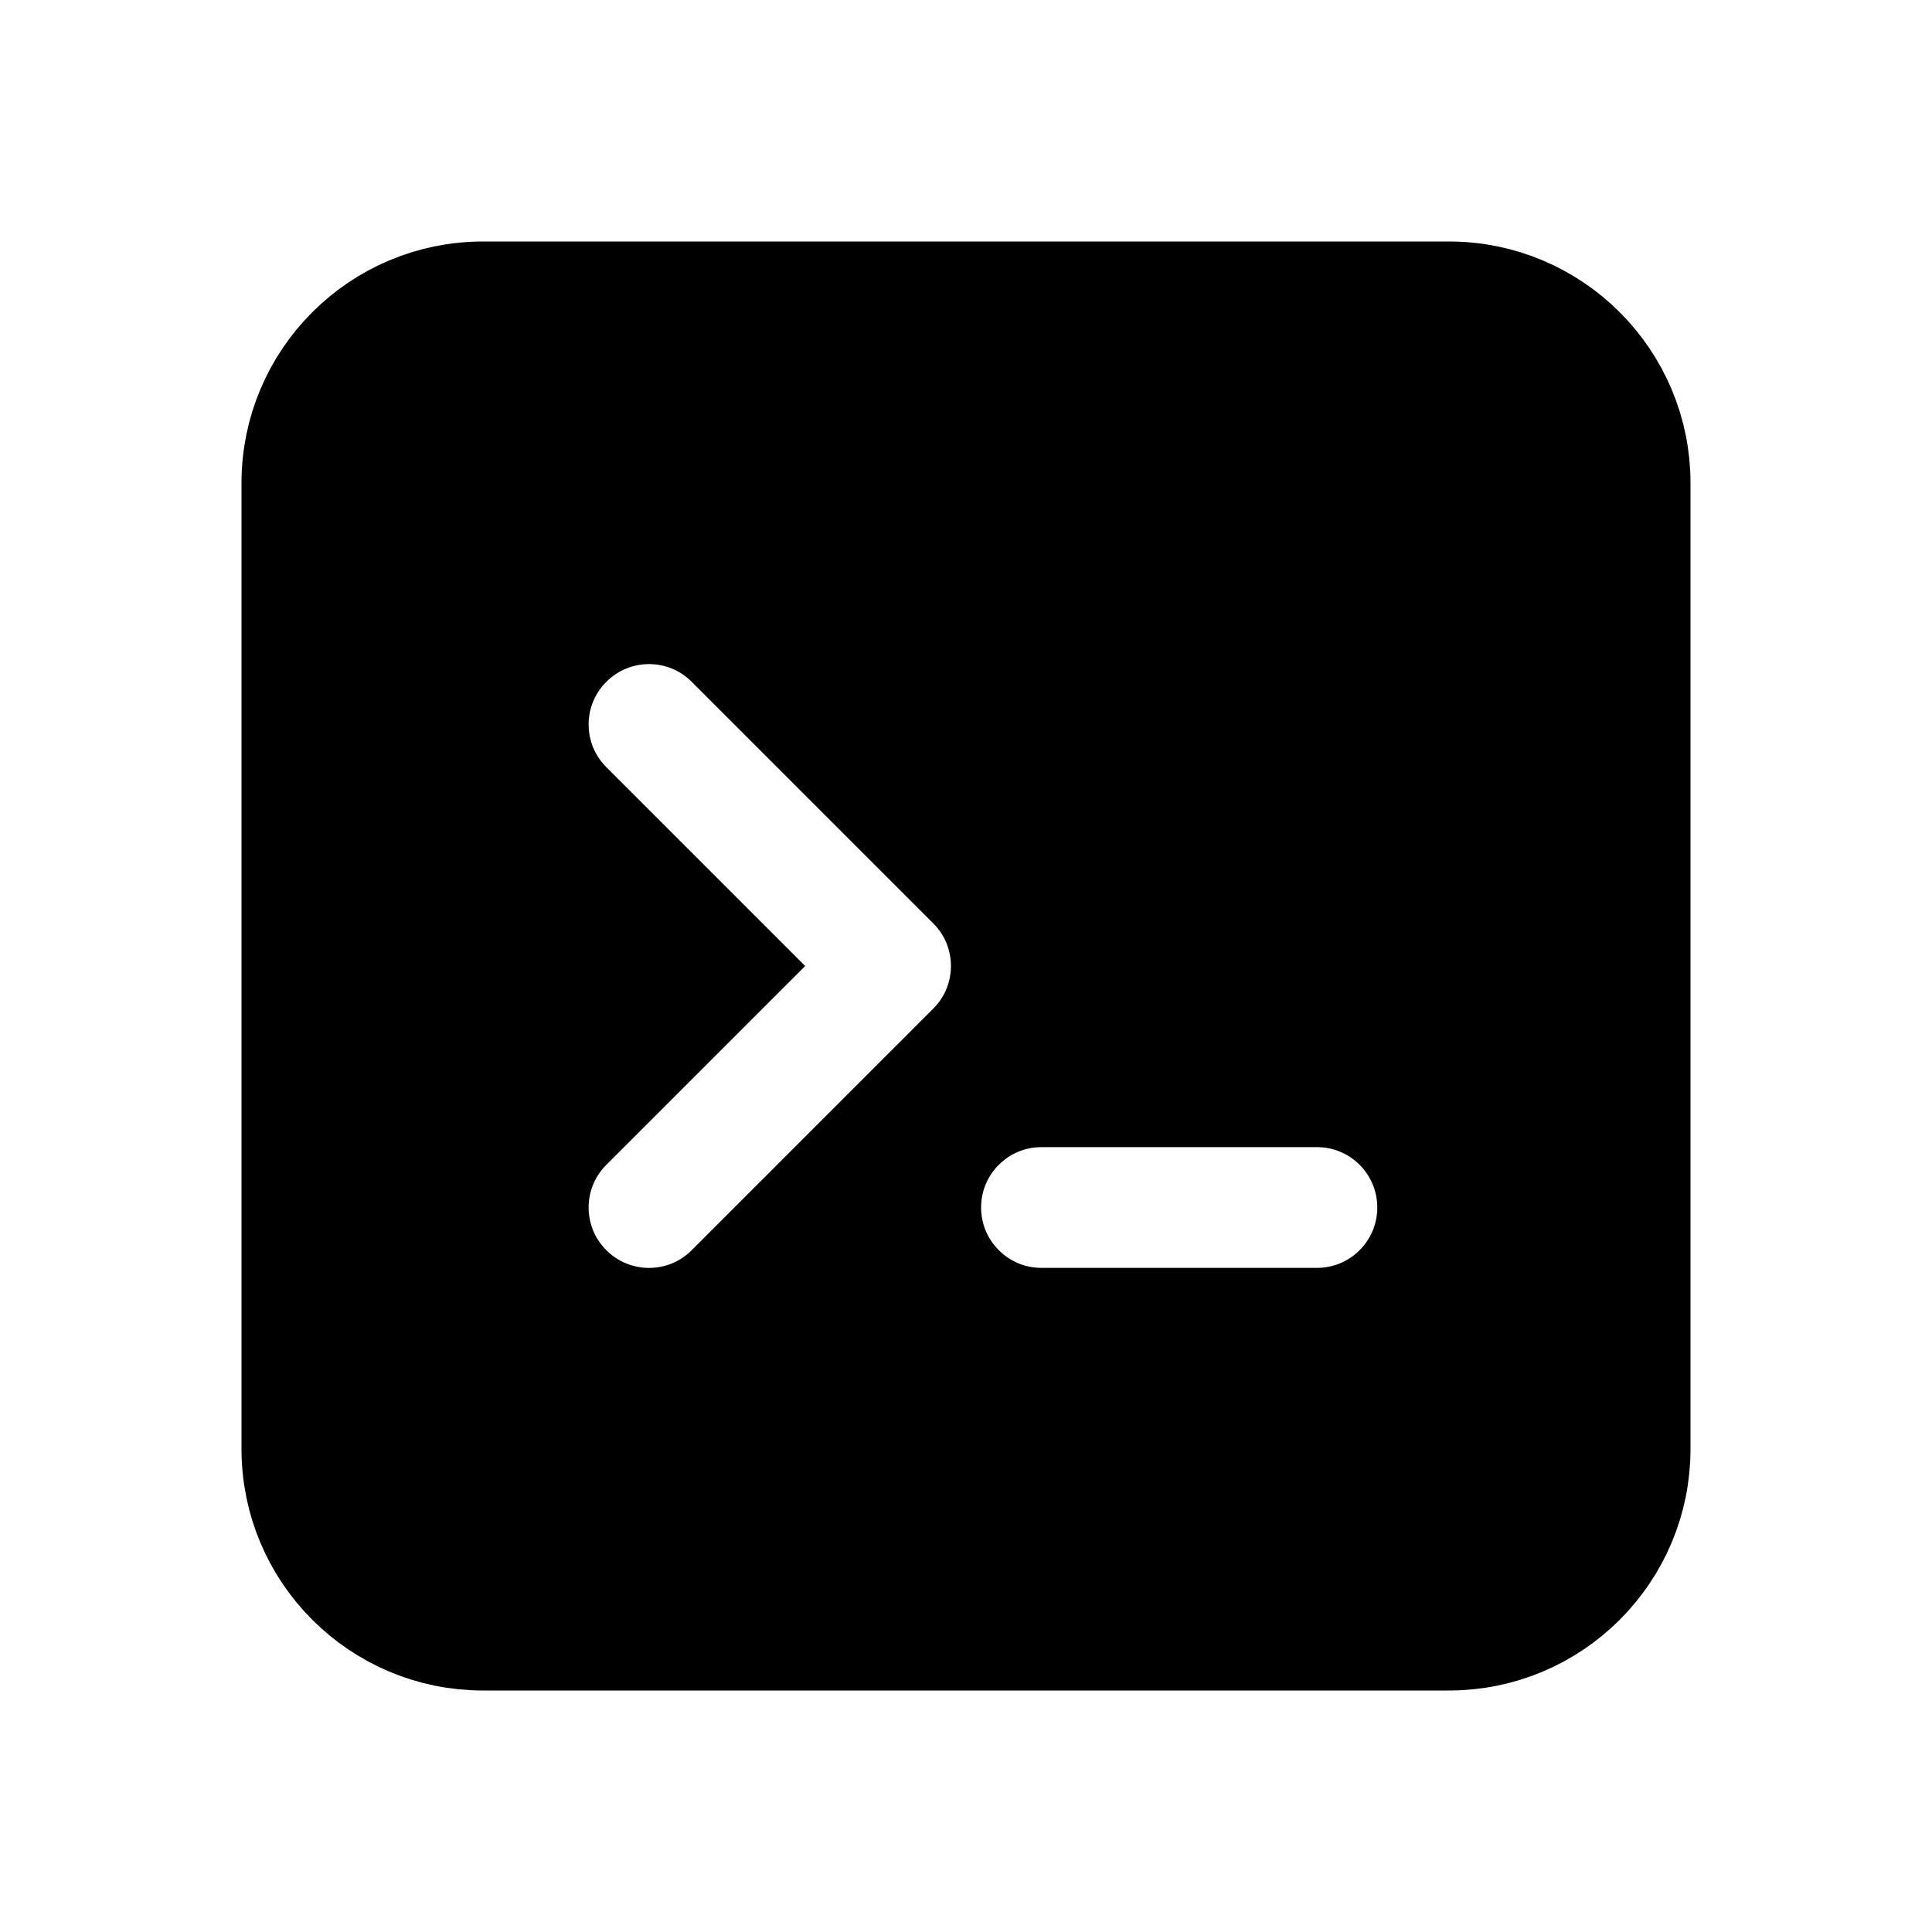
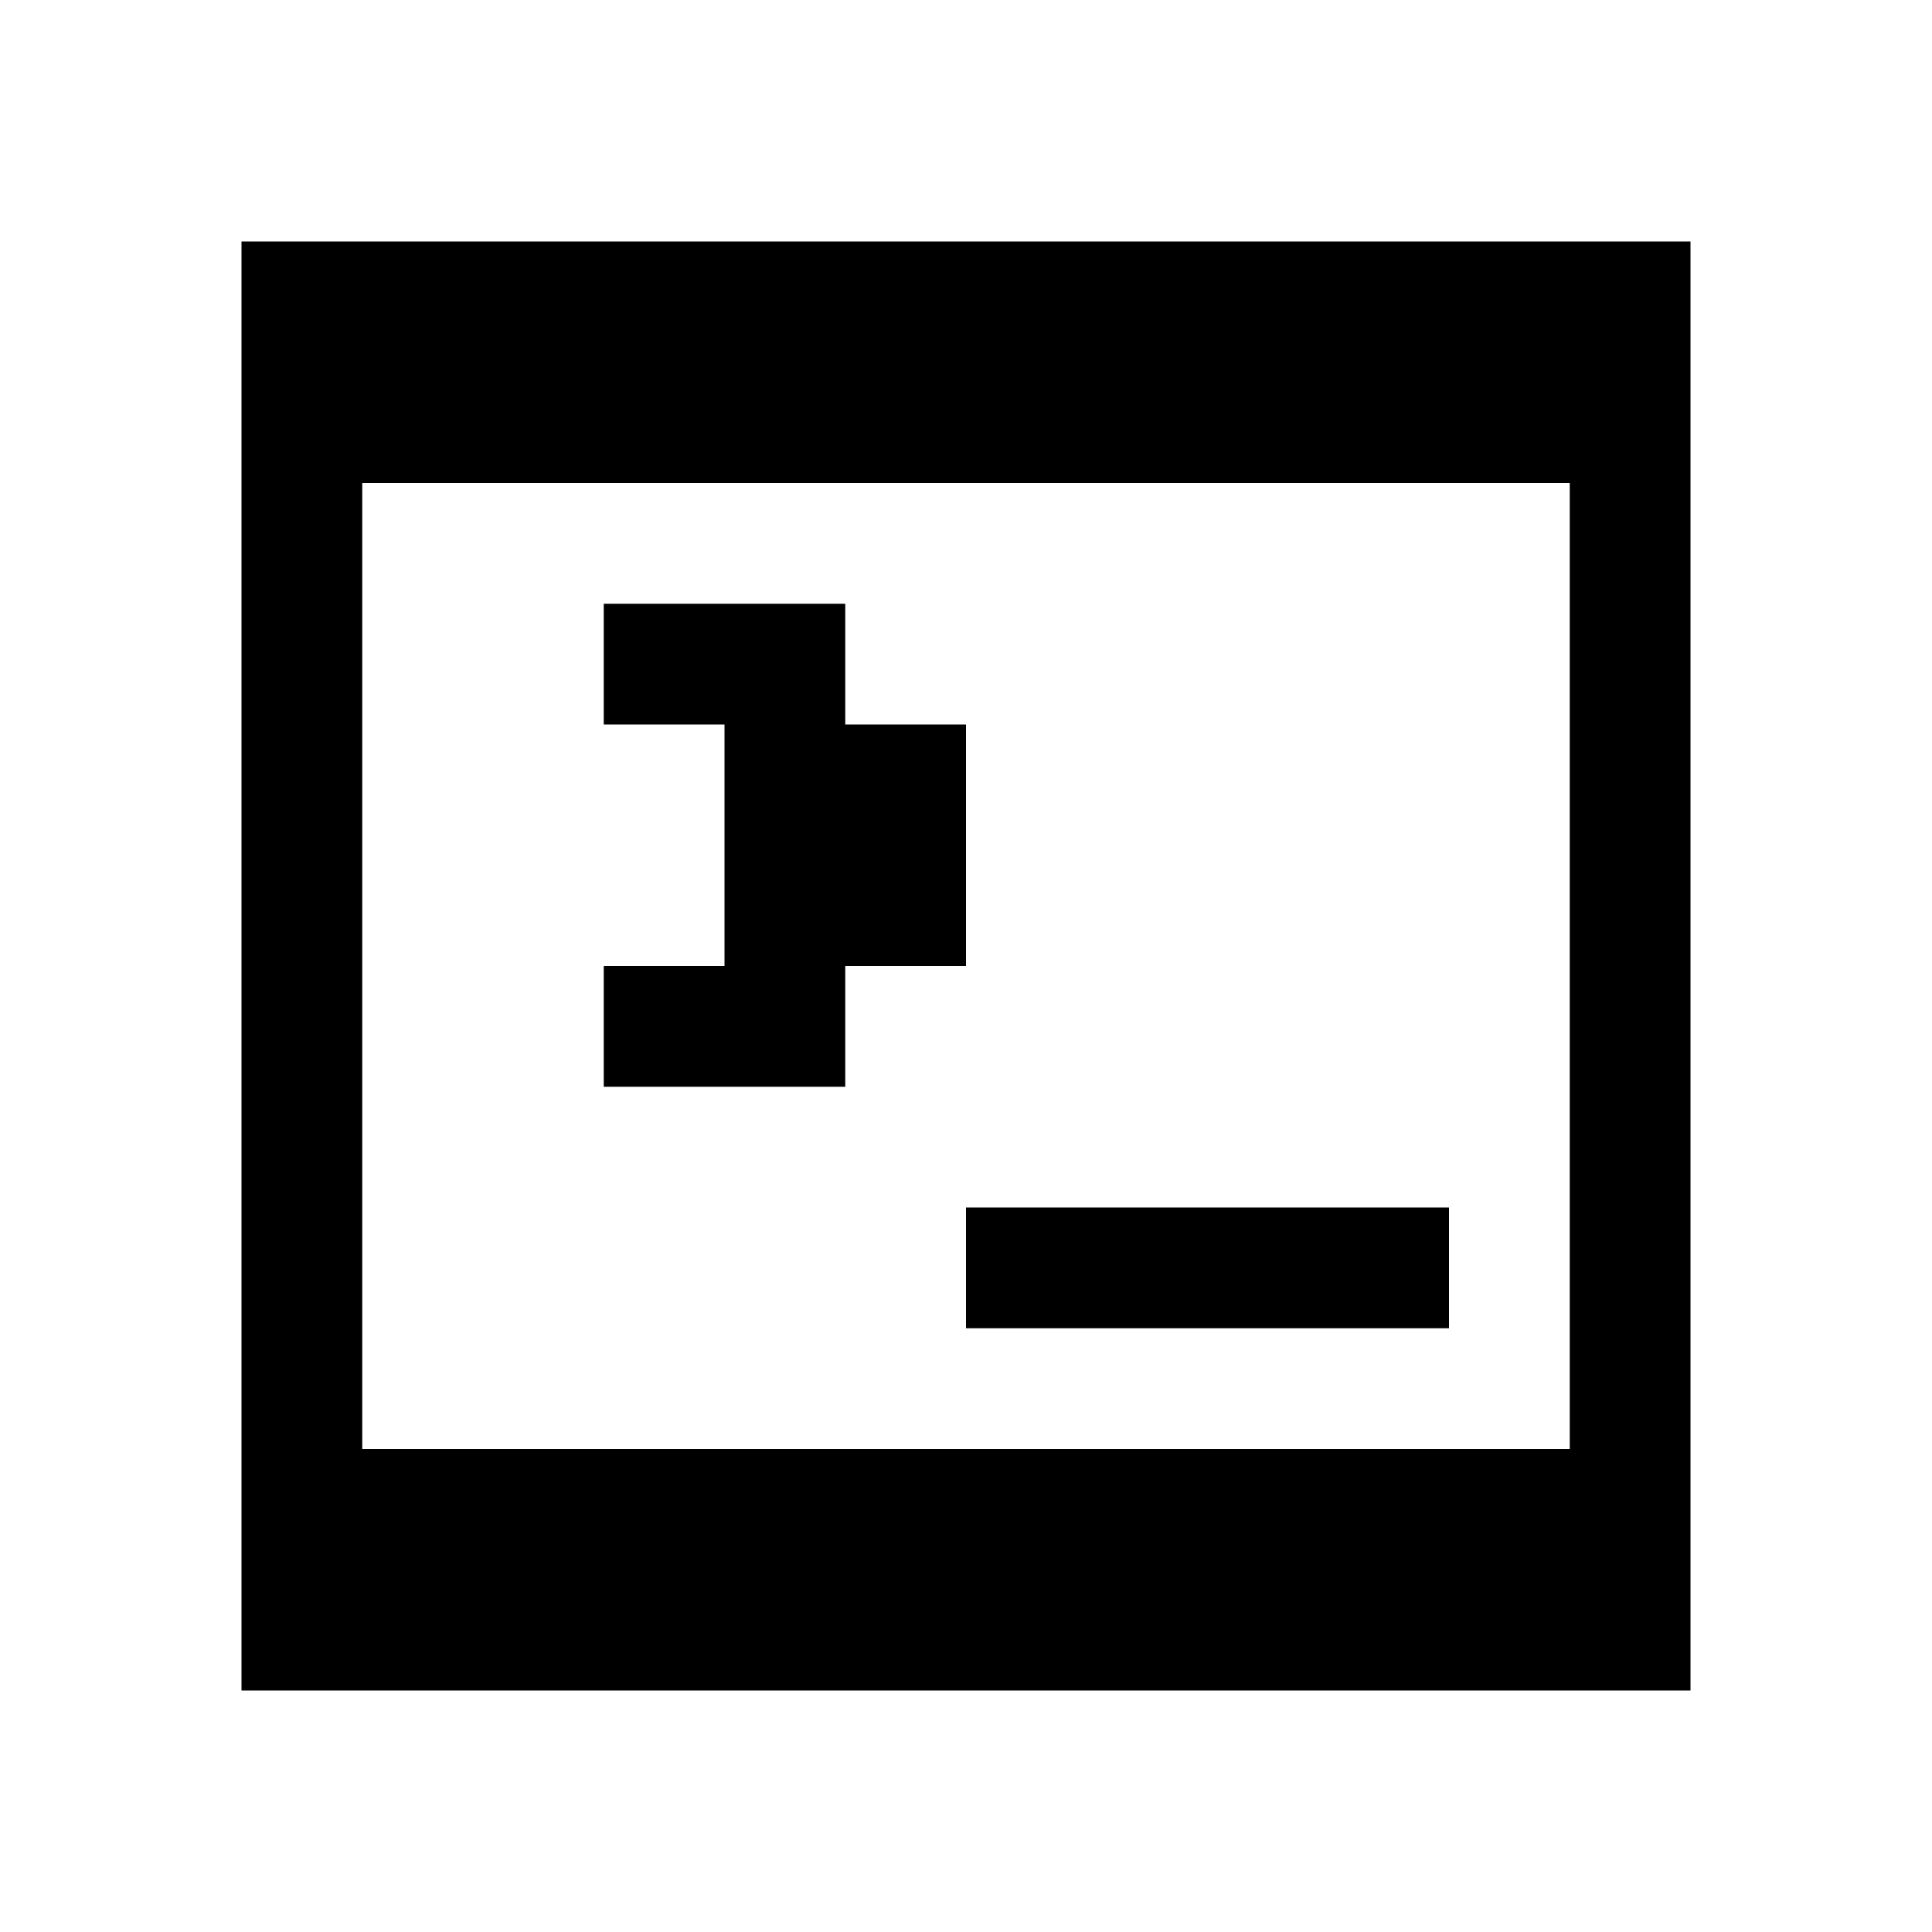
<svg xmlns="http://www.w3.org/2000/svg" width="16" height="16" viewBox="0 0 16 16" fill="none">
-   <path d="M2.5 4C2.5 3.172 3.172 2.5 4 2.5H12C12.828 2.5 13.5 3.172 13.5 4V12C13.5 12.828 12.828 13.5 12 13.5H4C3.172 13.5 2.5 12.828 2.5 12V4ZM4.668 10.707L5.021 10.354L4.668 10.707C5.058 11.098 5.692 11.098 6.082 10.707L8.082 8.707C8.473 8.317 8.473 7.683 8.082 7.293L6.082 5.293C5.692 4.902 5.058 4.902 4.668 5.293C4.277 5.683 4.277 6.317 4.668 6.707L5.961 8L4.668 9.293C4.277 9.683 4.277 10.317 4.668 10.707ZM8.625 9C8.073 9 7.625 9.448 7.625 10C7.625 10.552 8.073 11 8.625 11H10.906C11.459 11 11.906 10.552 11.906 10C11.906 9.448 11.459 9 10.906 9H8.625Z" fill="black" stroke="black" />
+   <path fill="black" fill-rule="evenodd" d="M2 2h12v12H2V2Zm2 2H3v8h10V4H4Z" clip-rule="evenodd" />
+   <path fill="black" d="M5 5h2v1h1v2H7v1H5v-1h1V6H5V5Zm3 5h4v1H8v-1Z" />
</svg>
